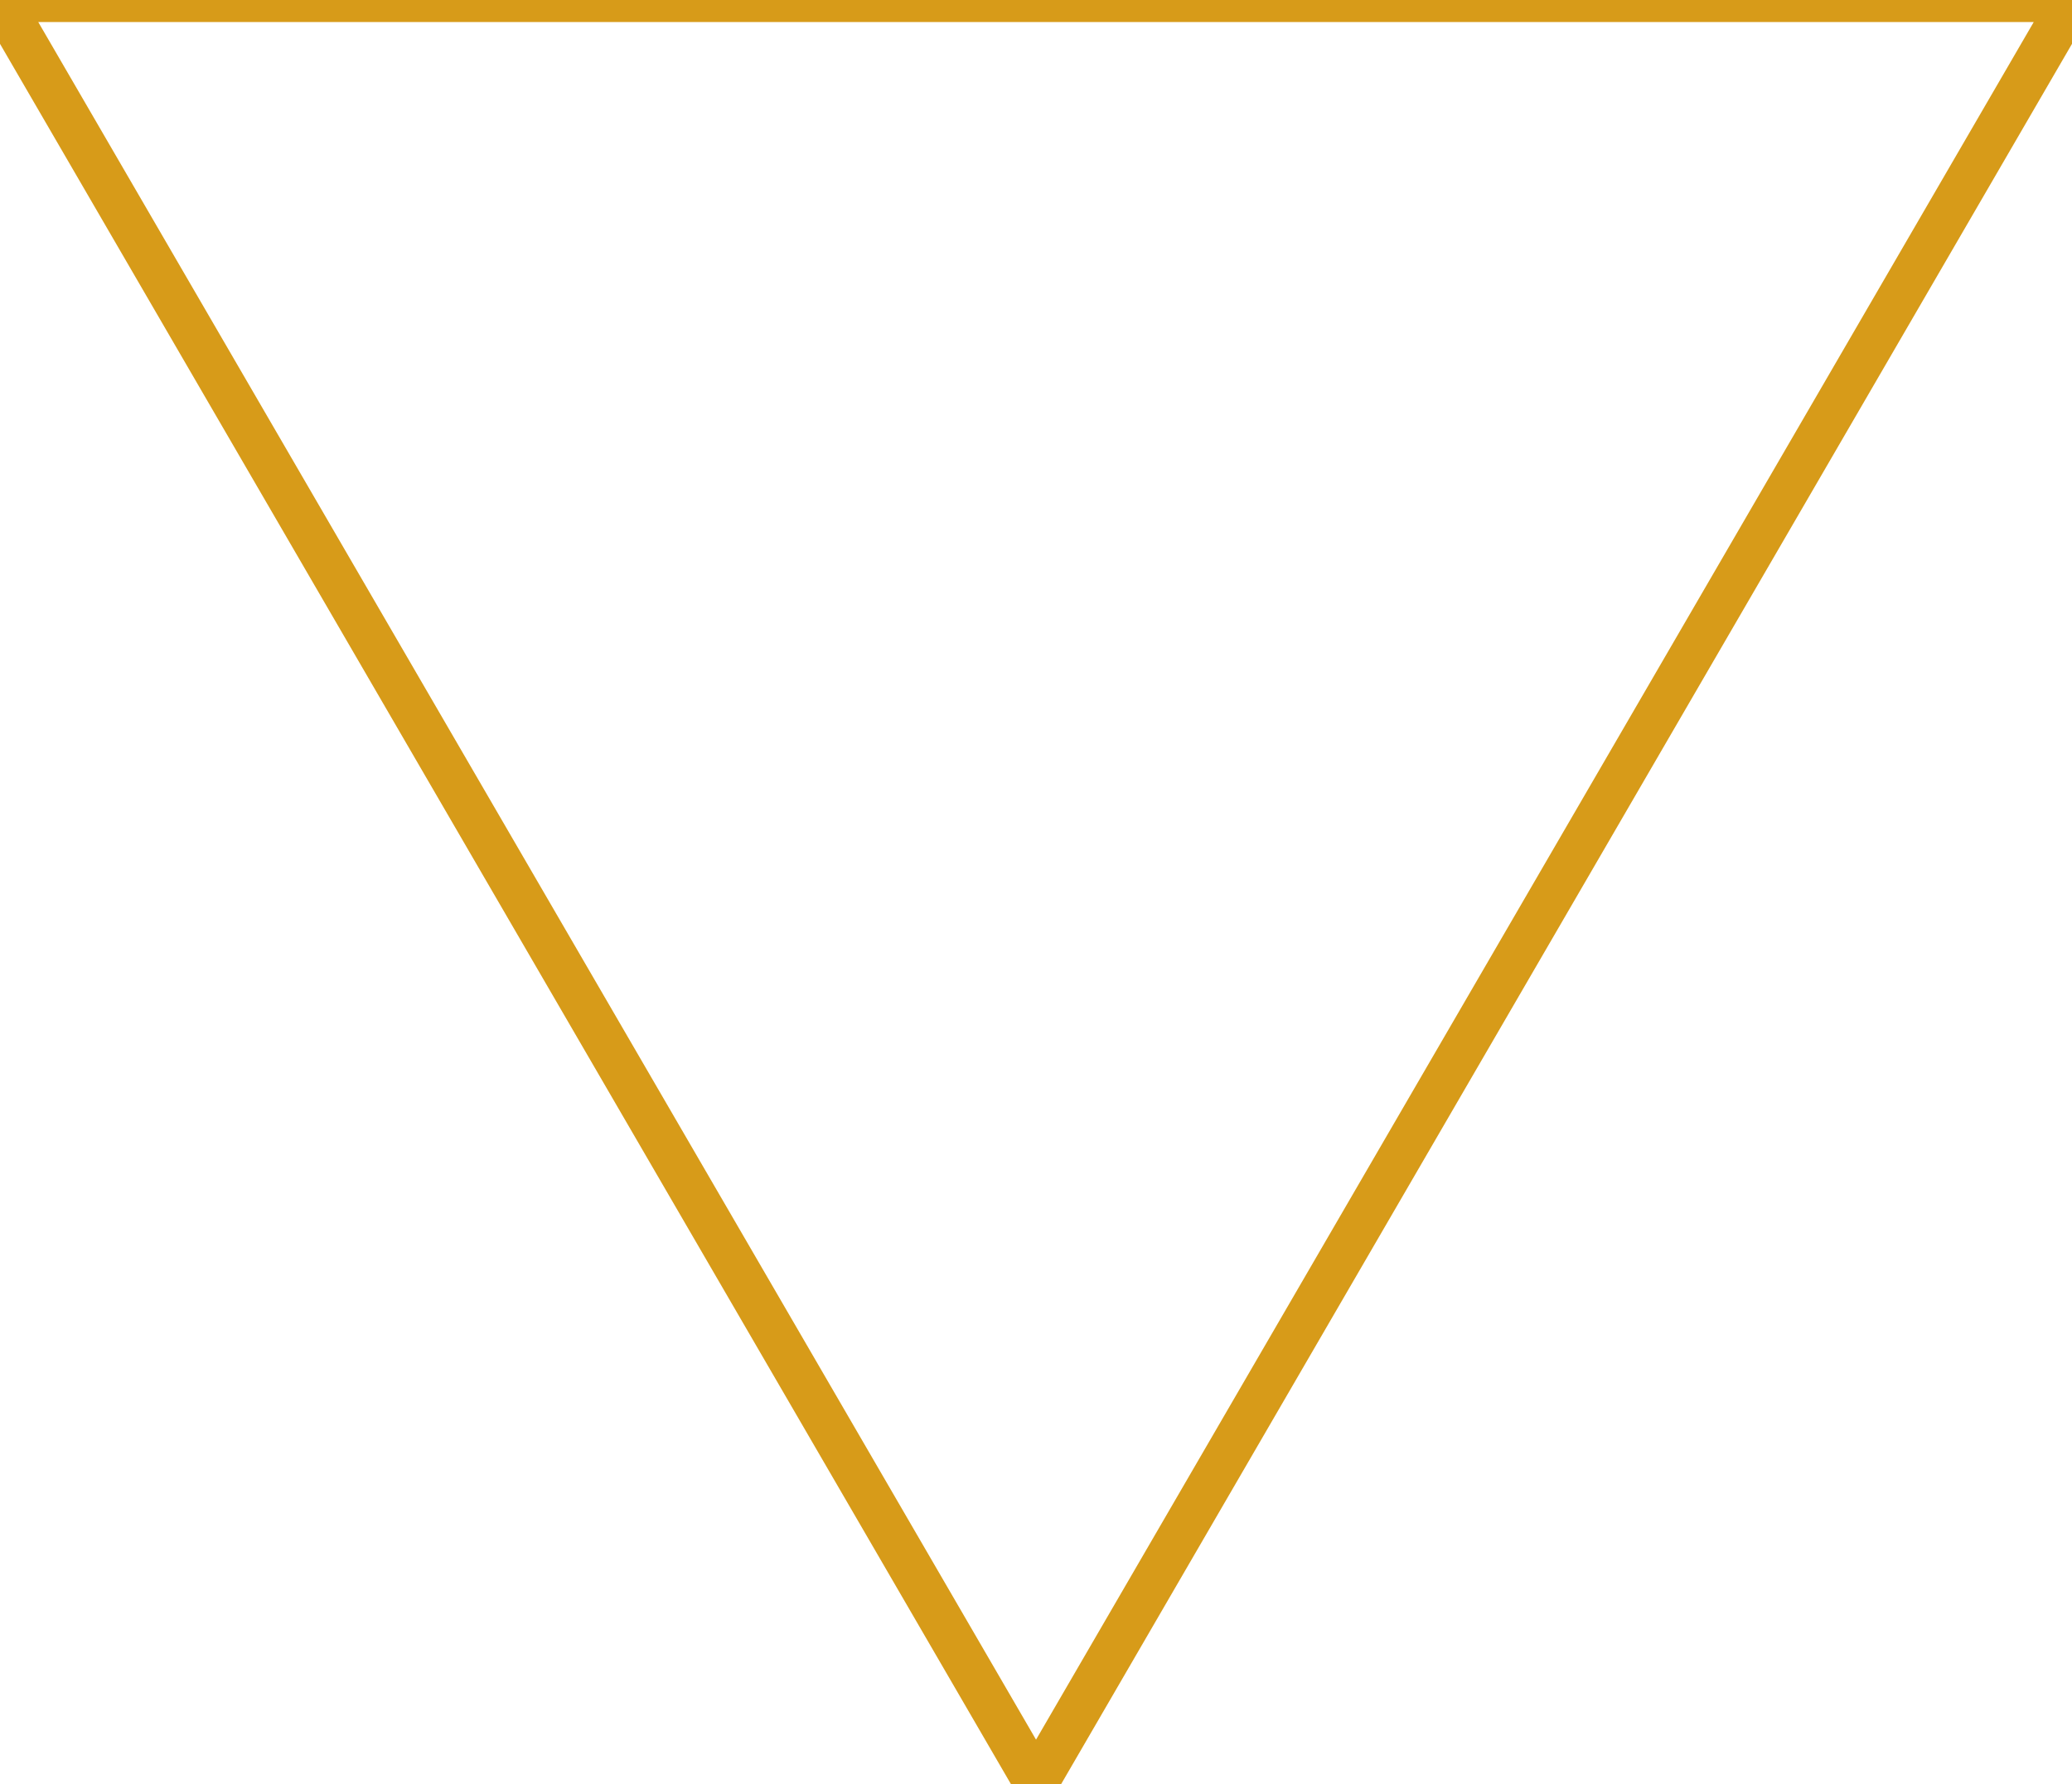
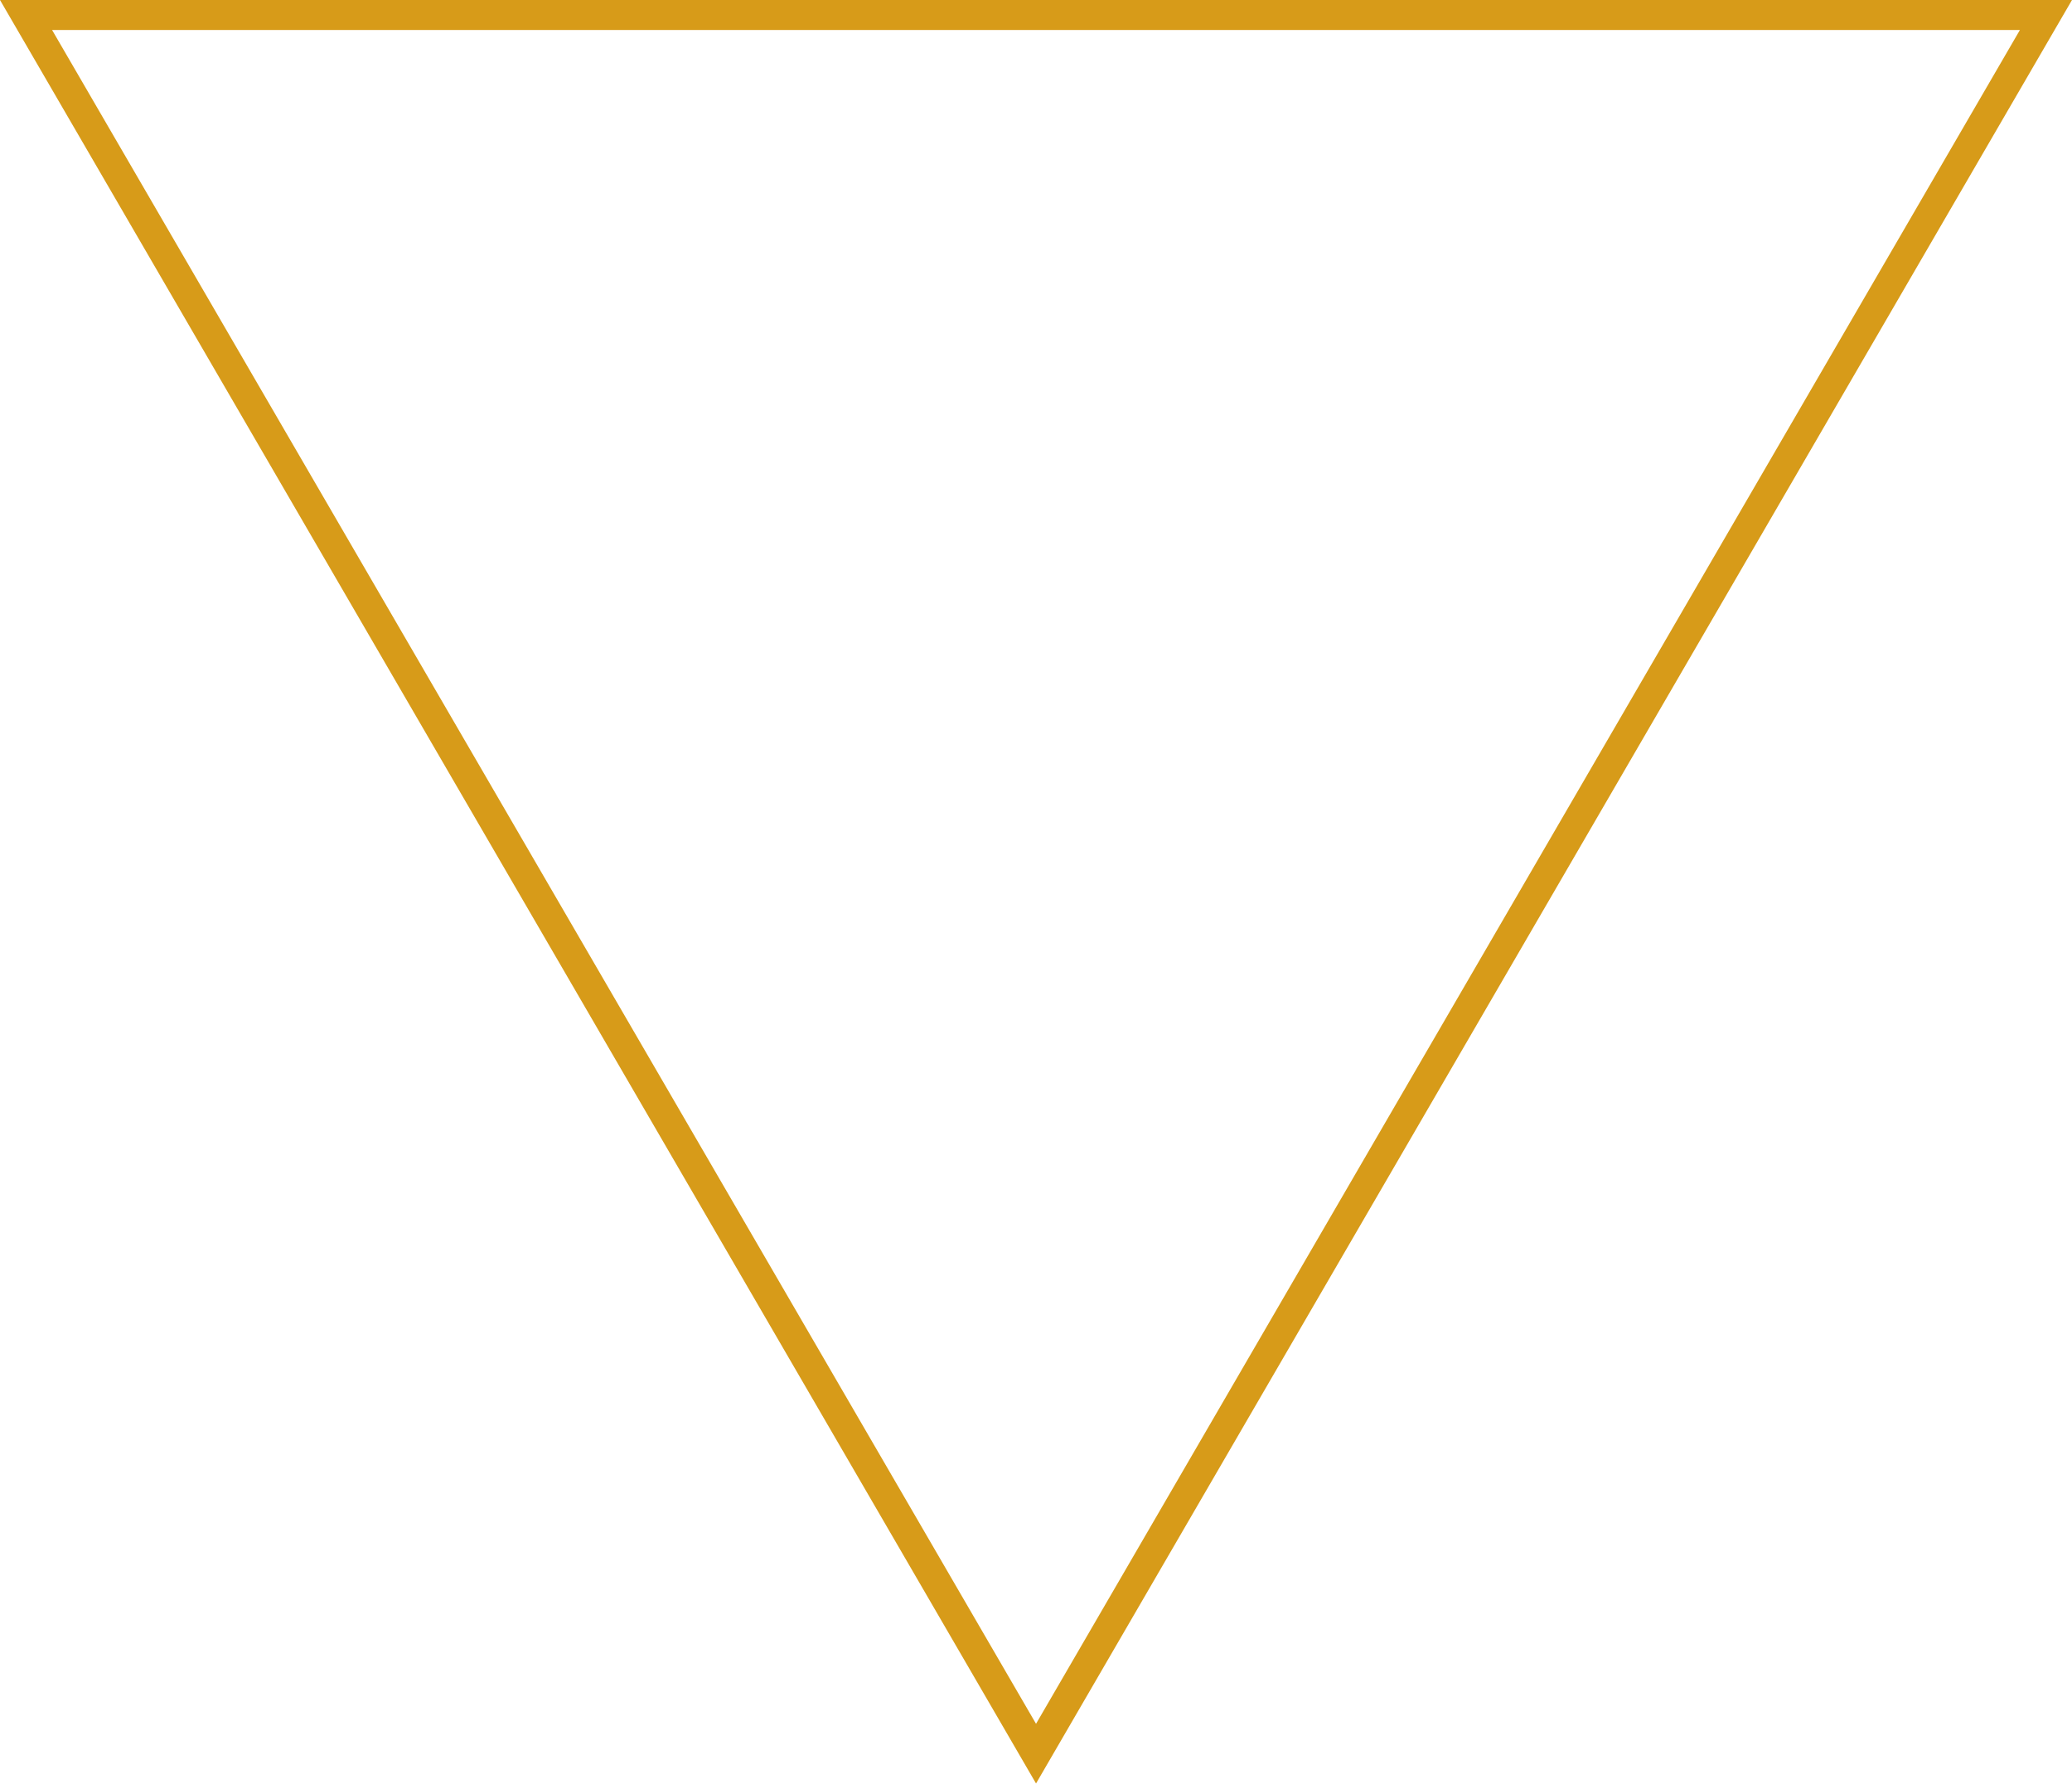
- <svg xmlns="http://www.w3.org/2000/svg" version="1.1" id="Layer_1" x="0px" y="0px" width="133.396px" height="114.848px" viewBox="0 0 133.396 114.848" enable-background="new 0 0 133.396 114.848" xml:space="preserve">
-   <polygon id="polygon" fill="none" stroke="#D79B19" stroke-width="2.835" stroke-miterlimit="10" points="133.396,0 66.7,114.848   0,0.001 " />
+ <svg xmlns="http://www.w3.org/2000/svg" version="1.1" id="Layer_1" x="0px" y="0px" width="195.924px" height="168.682px" viewBox="-31.264 -26.214 195.924 168.682" enable-background="new -31.264 -26.214 195.924 168.682" xml:space="preserve">
+   <polygon id="polygon" fill="none" stroke="#D79B19" stroke-width="2.835" stroke-miterlimit="10" points="162.198,-24.797   66.701,139.645 -28.802,-24.796 " />
  <path fill="none" stroke="#BE8B40" stroke-miterlimit="10" d="M39.677,42.203" />
  <path fill="none" stroke="#BE8B40" stroke-miterlimit="10" d="M17.411,80.543" />
  <path fill="none" stroke="#BE8B40" stroke-miterlimit="10" d="M93.717,42.203" />
  <path fill="none" stroke="#BE8B40" stroke-miterlimit="10" d="M17.411,84.406" />
</svg>
